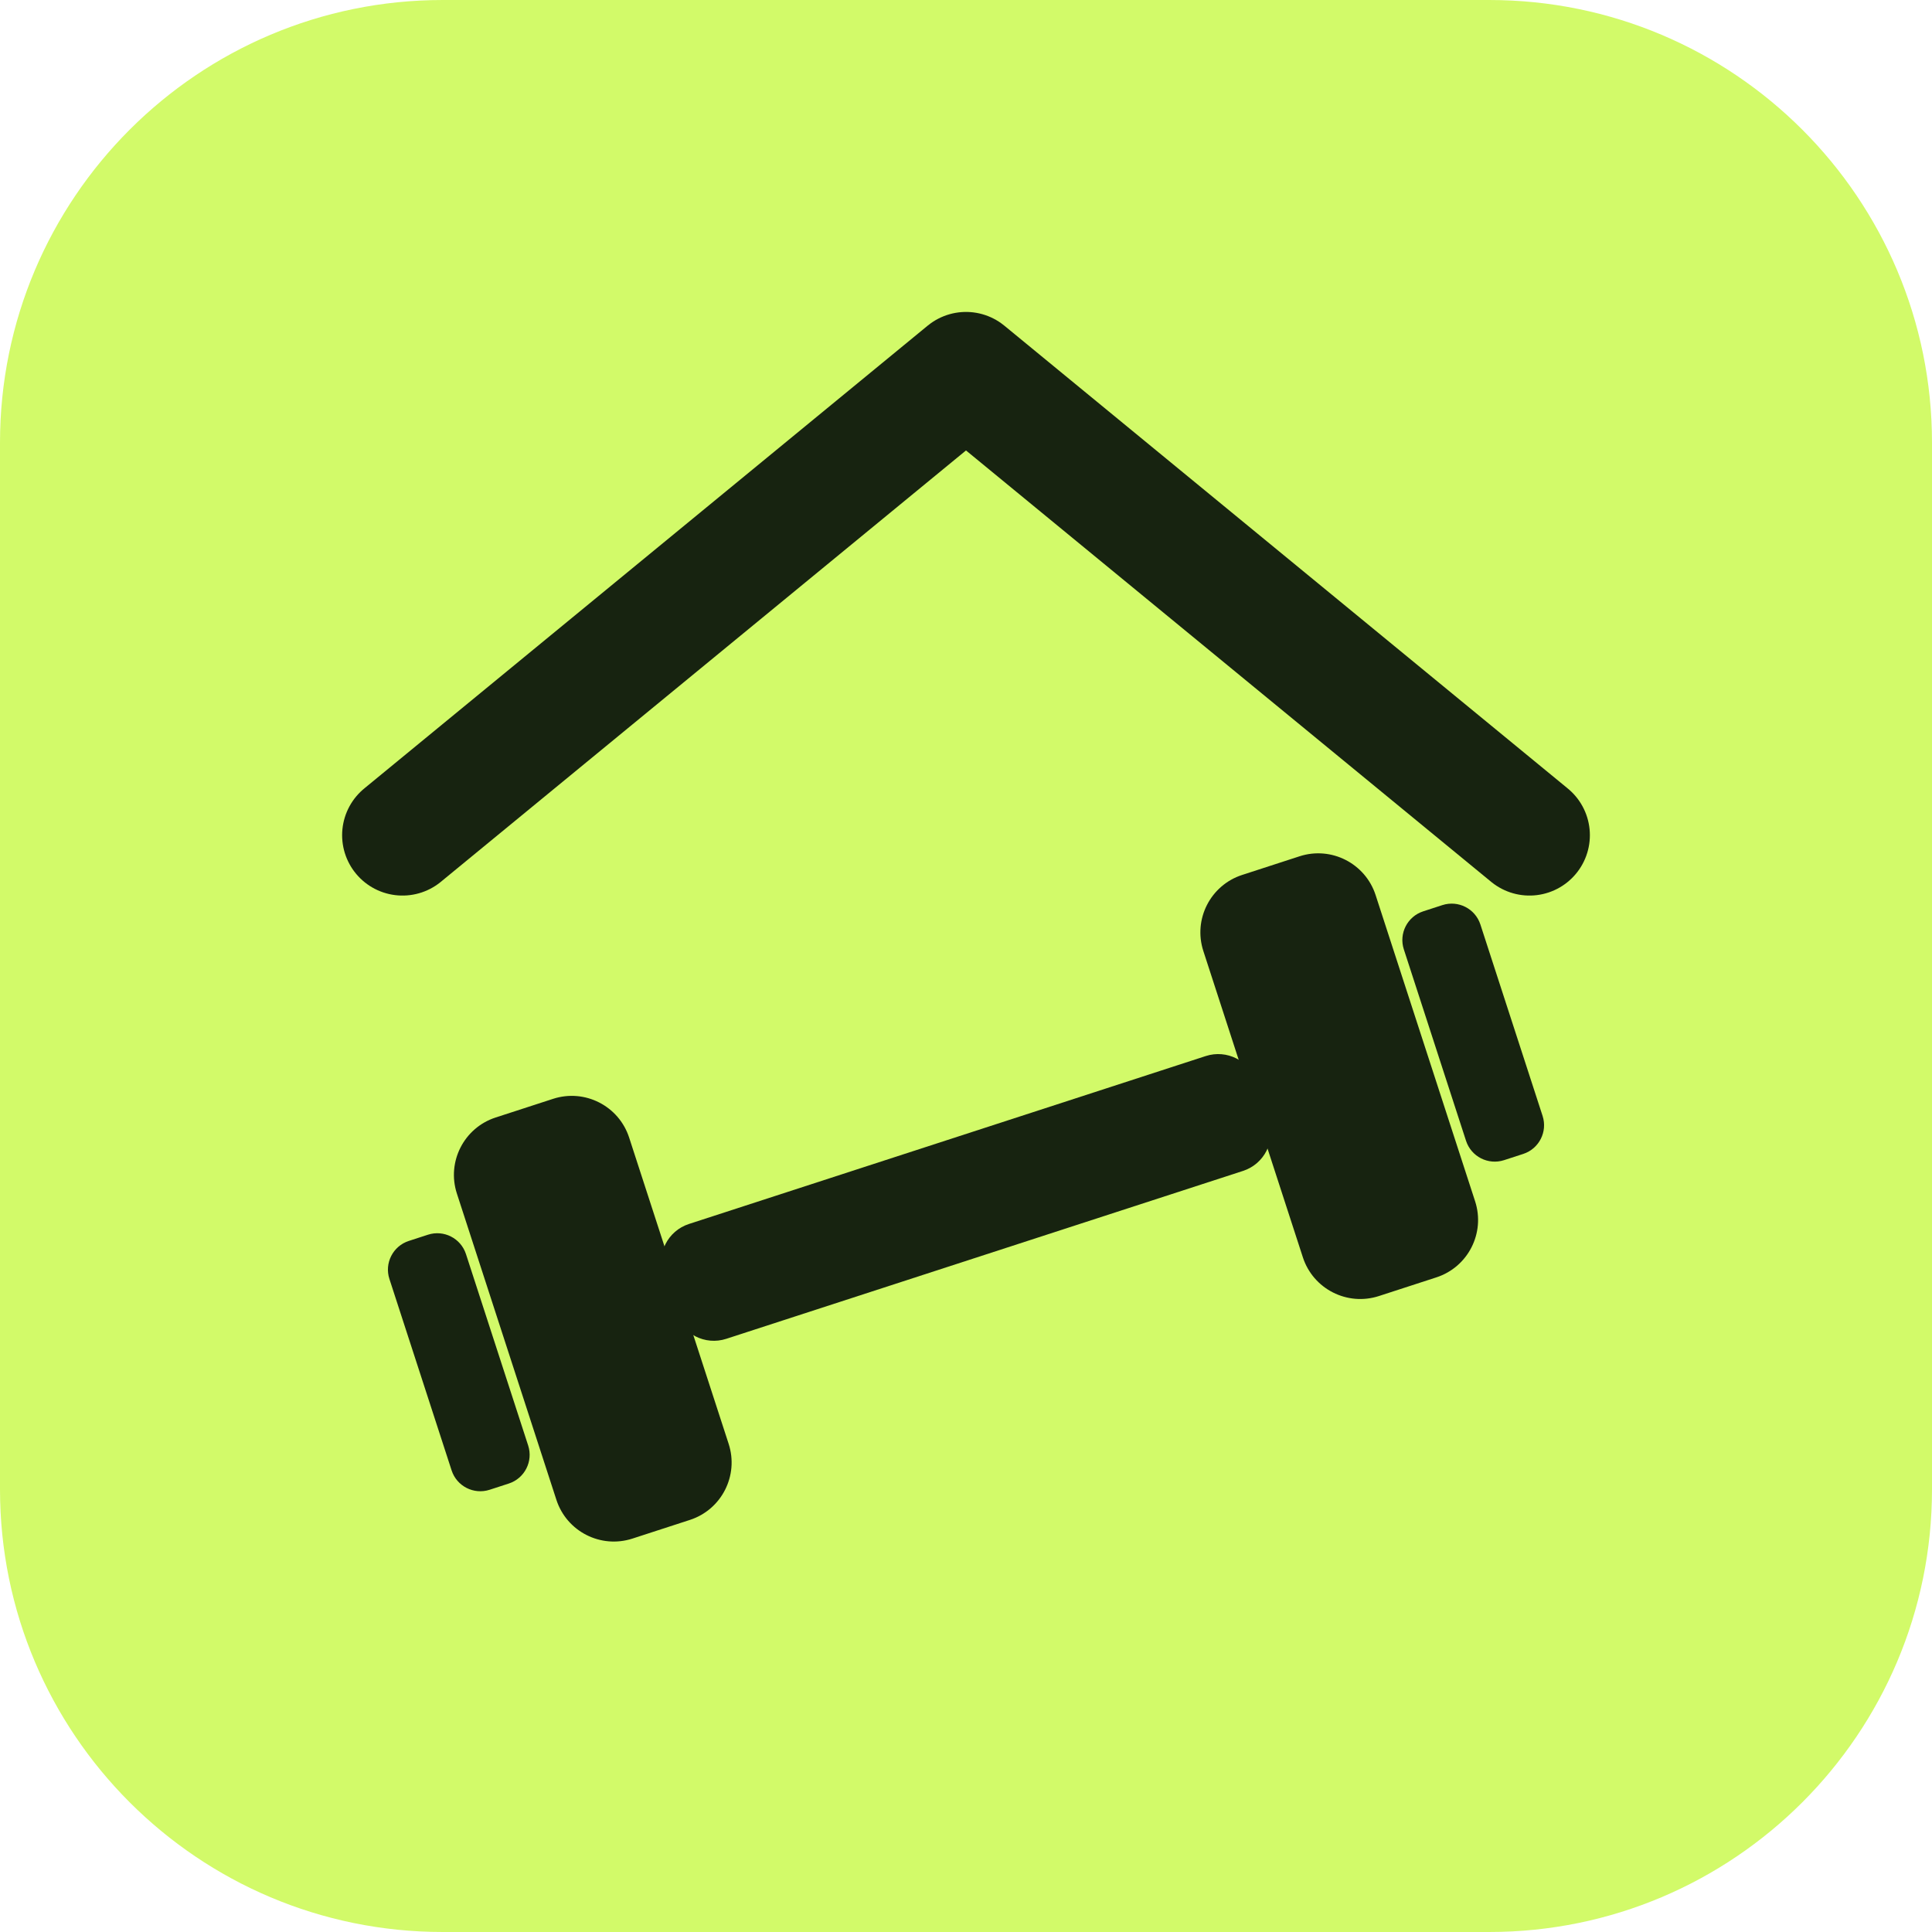
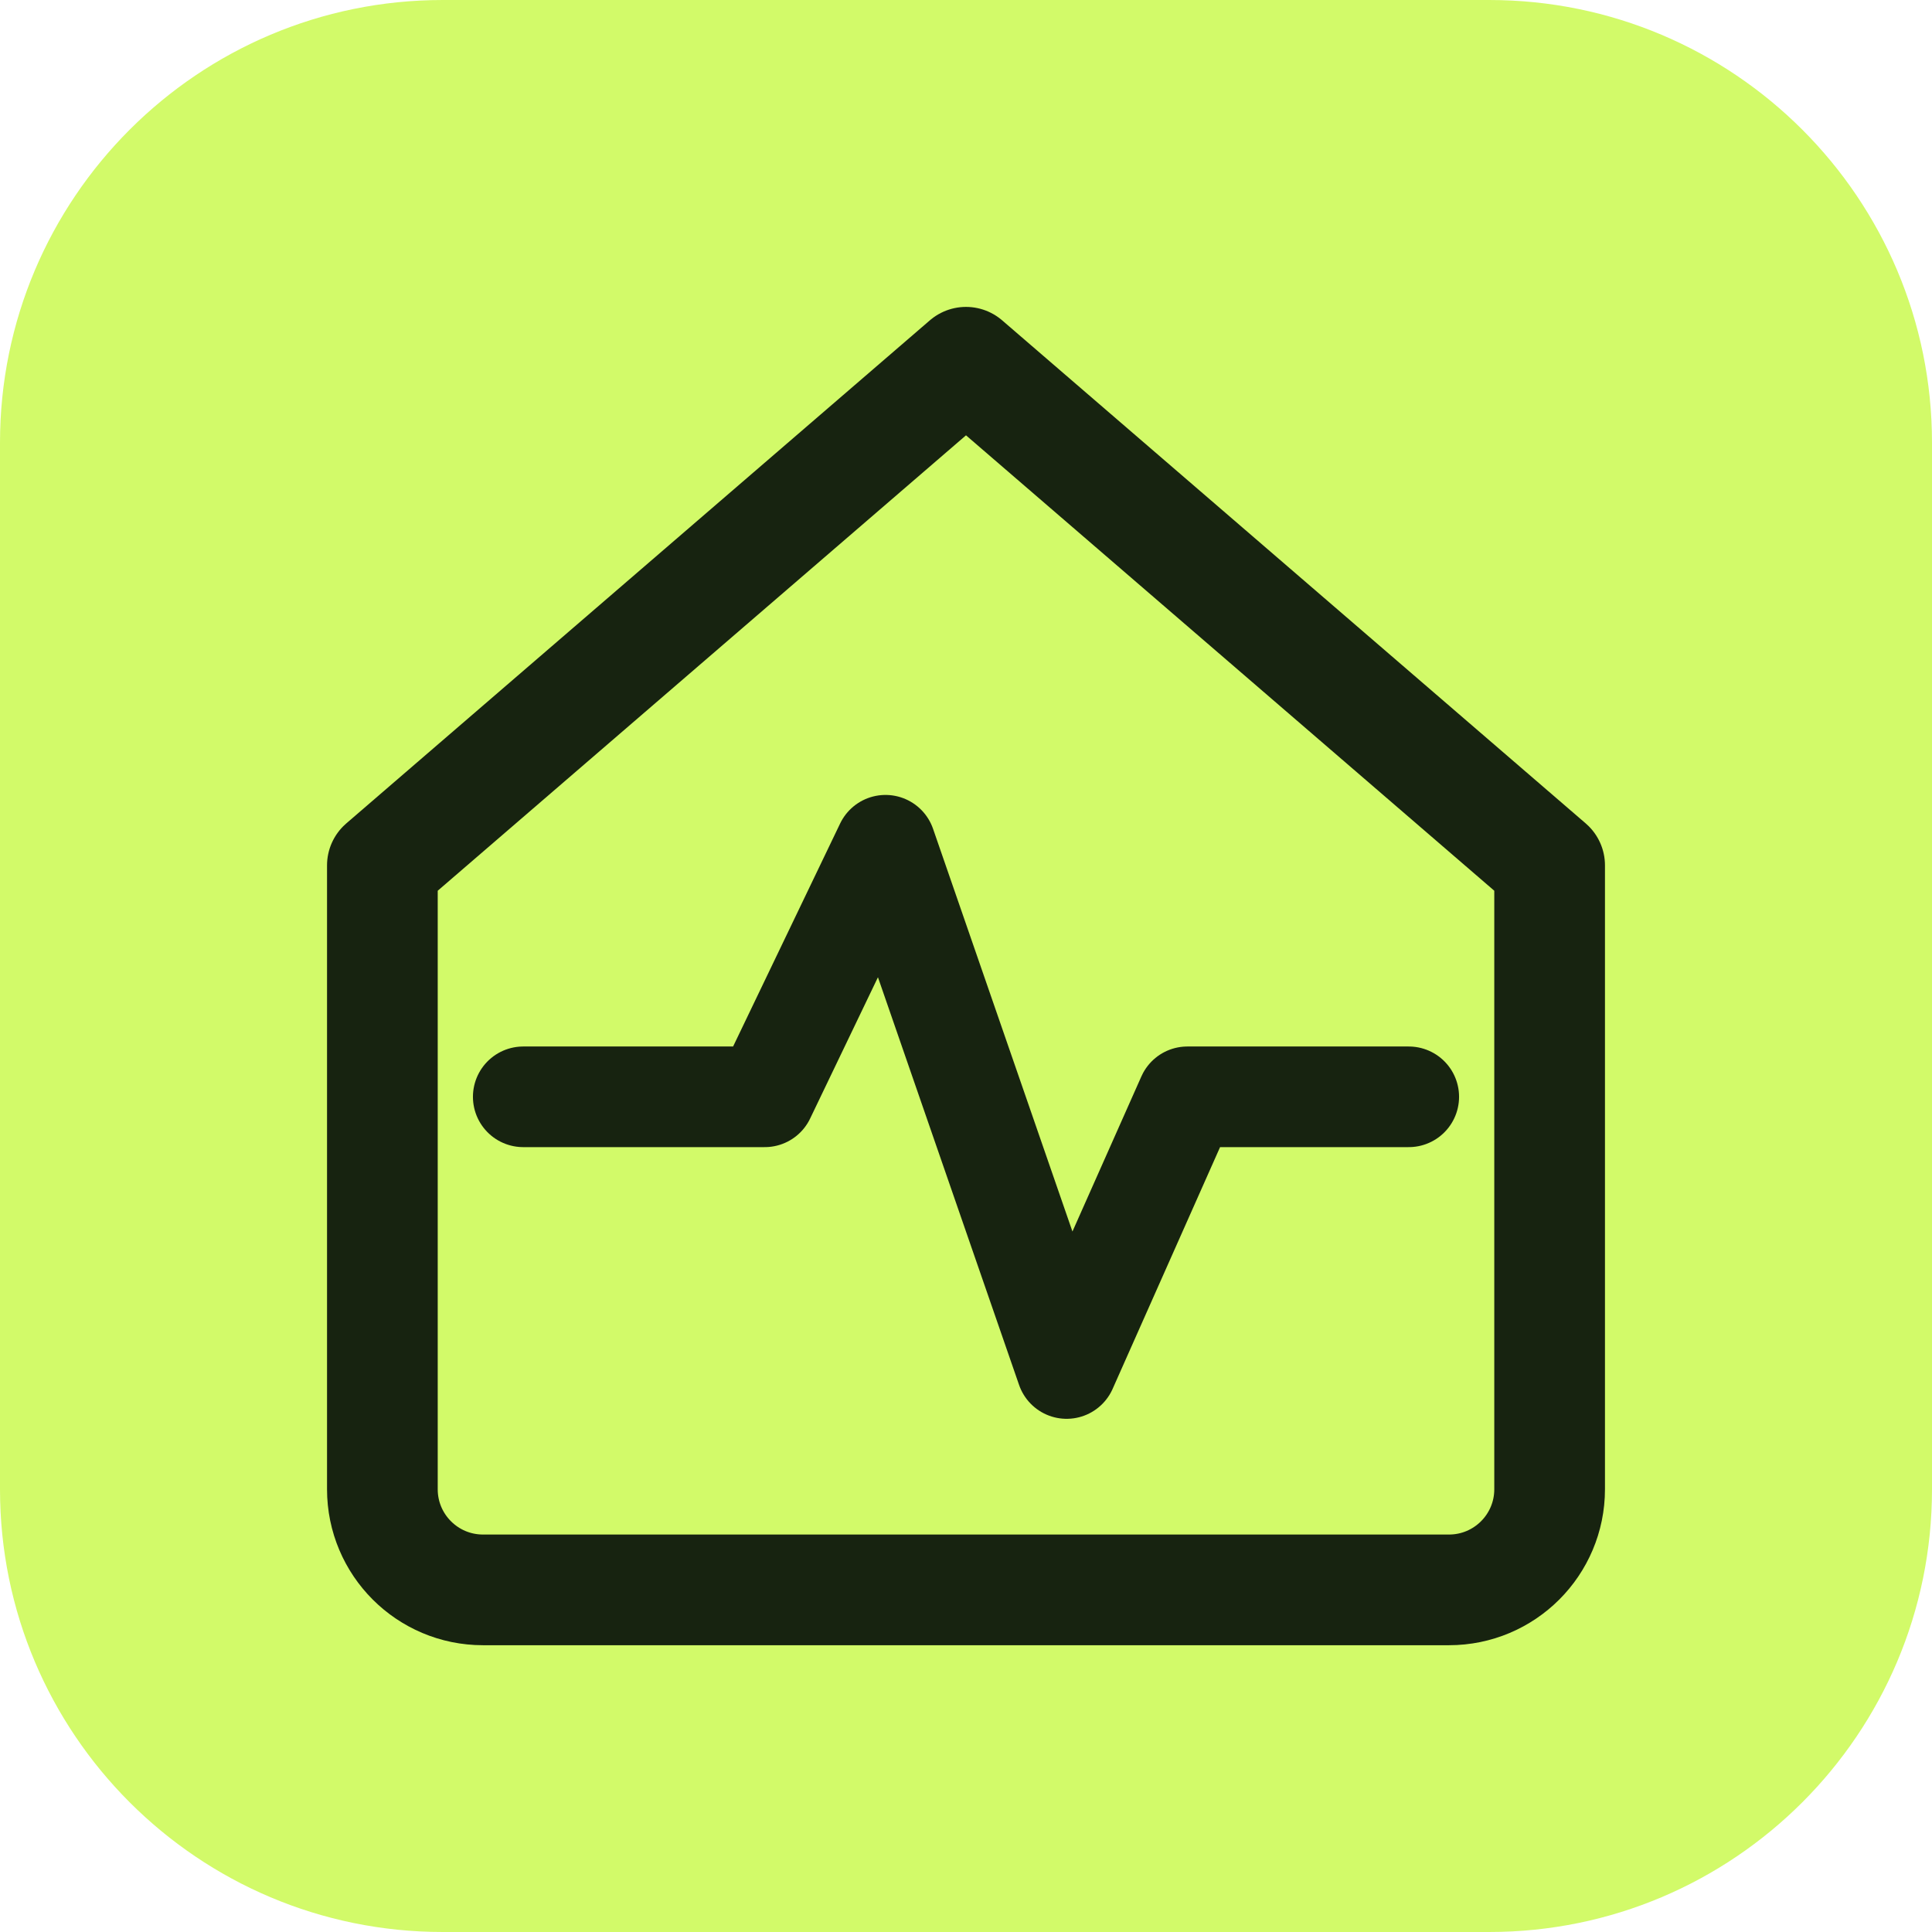
- <svg xmlns="http://www.w3.org/2000/svg" viewBox="0 0 192 192" role="img" aria-label="RepRoost roof and dumbbell logo">
+ <svg xmlns="http://www.w3.org/2000/svg" viewBox="0 0 192 192" role="img" aria-label="HomePulse house and pulse logo">
  <rect width="192" height="192" rx="44" fill="#d2fa69" />
-   <path d="M40 83 96 37l56 46" fill="none" stroke="#172310" stroke-width="12" stroke-linecap="round" stroke-linejoin="round" />
-   <g transform="rotate(-18 96 119)" fill="#172310">
-     <rect x="65" y="113" width="62" height="12" rx="4" />
-     <rect x="48" y="97" width="18" height="44" rx="6" />
-     <rect x="126" y="97" width="18" height="44" rx="6" />
-     <rect x="39" y="106" width="8" height="26" rx="3" />
-     <rect x="145" y="106" width="8" height="26" rx="3" />
-   </g>
+   <path d="M38 86 96 36l58 50v62a10 10 0 0 1-10 10H48a10 10 0 0 1-10-10Z" fill="none" stroke="#172310" stroke-width="11" stroke-linejoin="round" />
+   <path d="M52 109h24l12-25 18 52 12-27h22" fill="none" stroke="#172310" stroke-width="10" stroke-linecap="round" stroke-linejoin="round" />
</svg>
